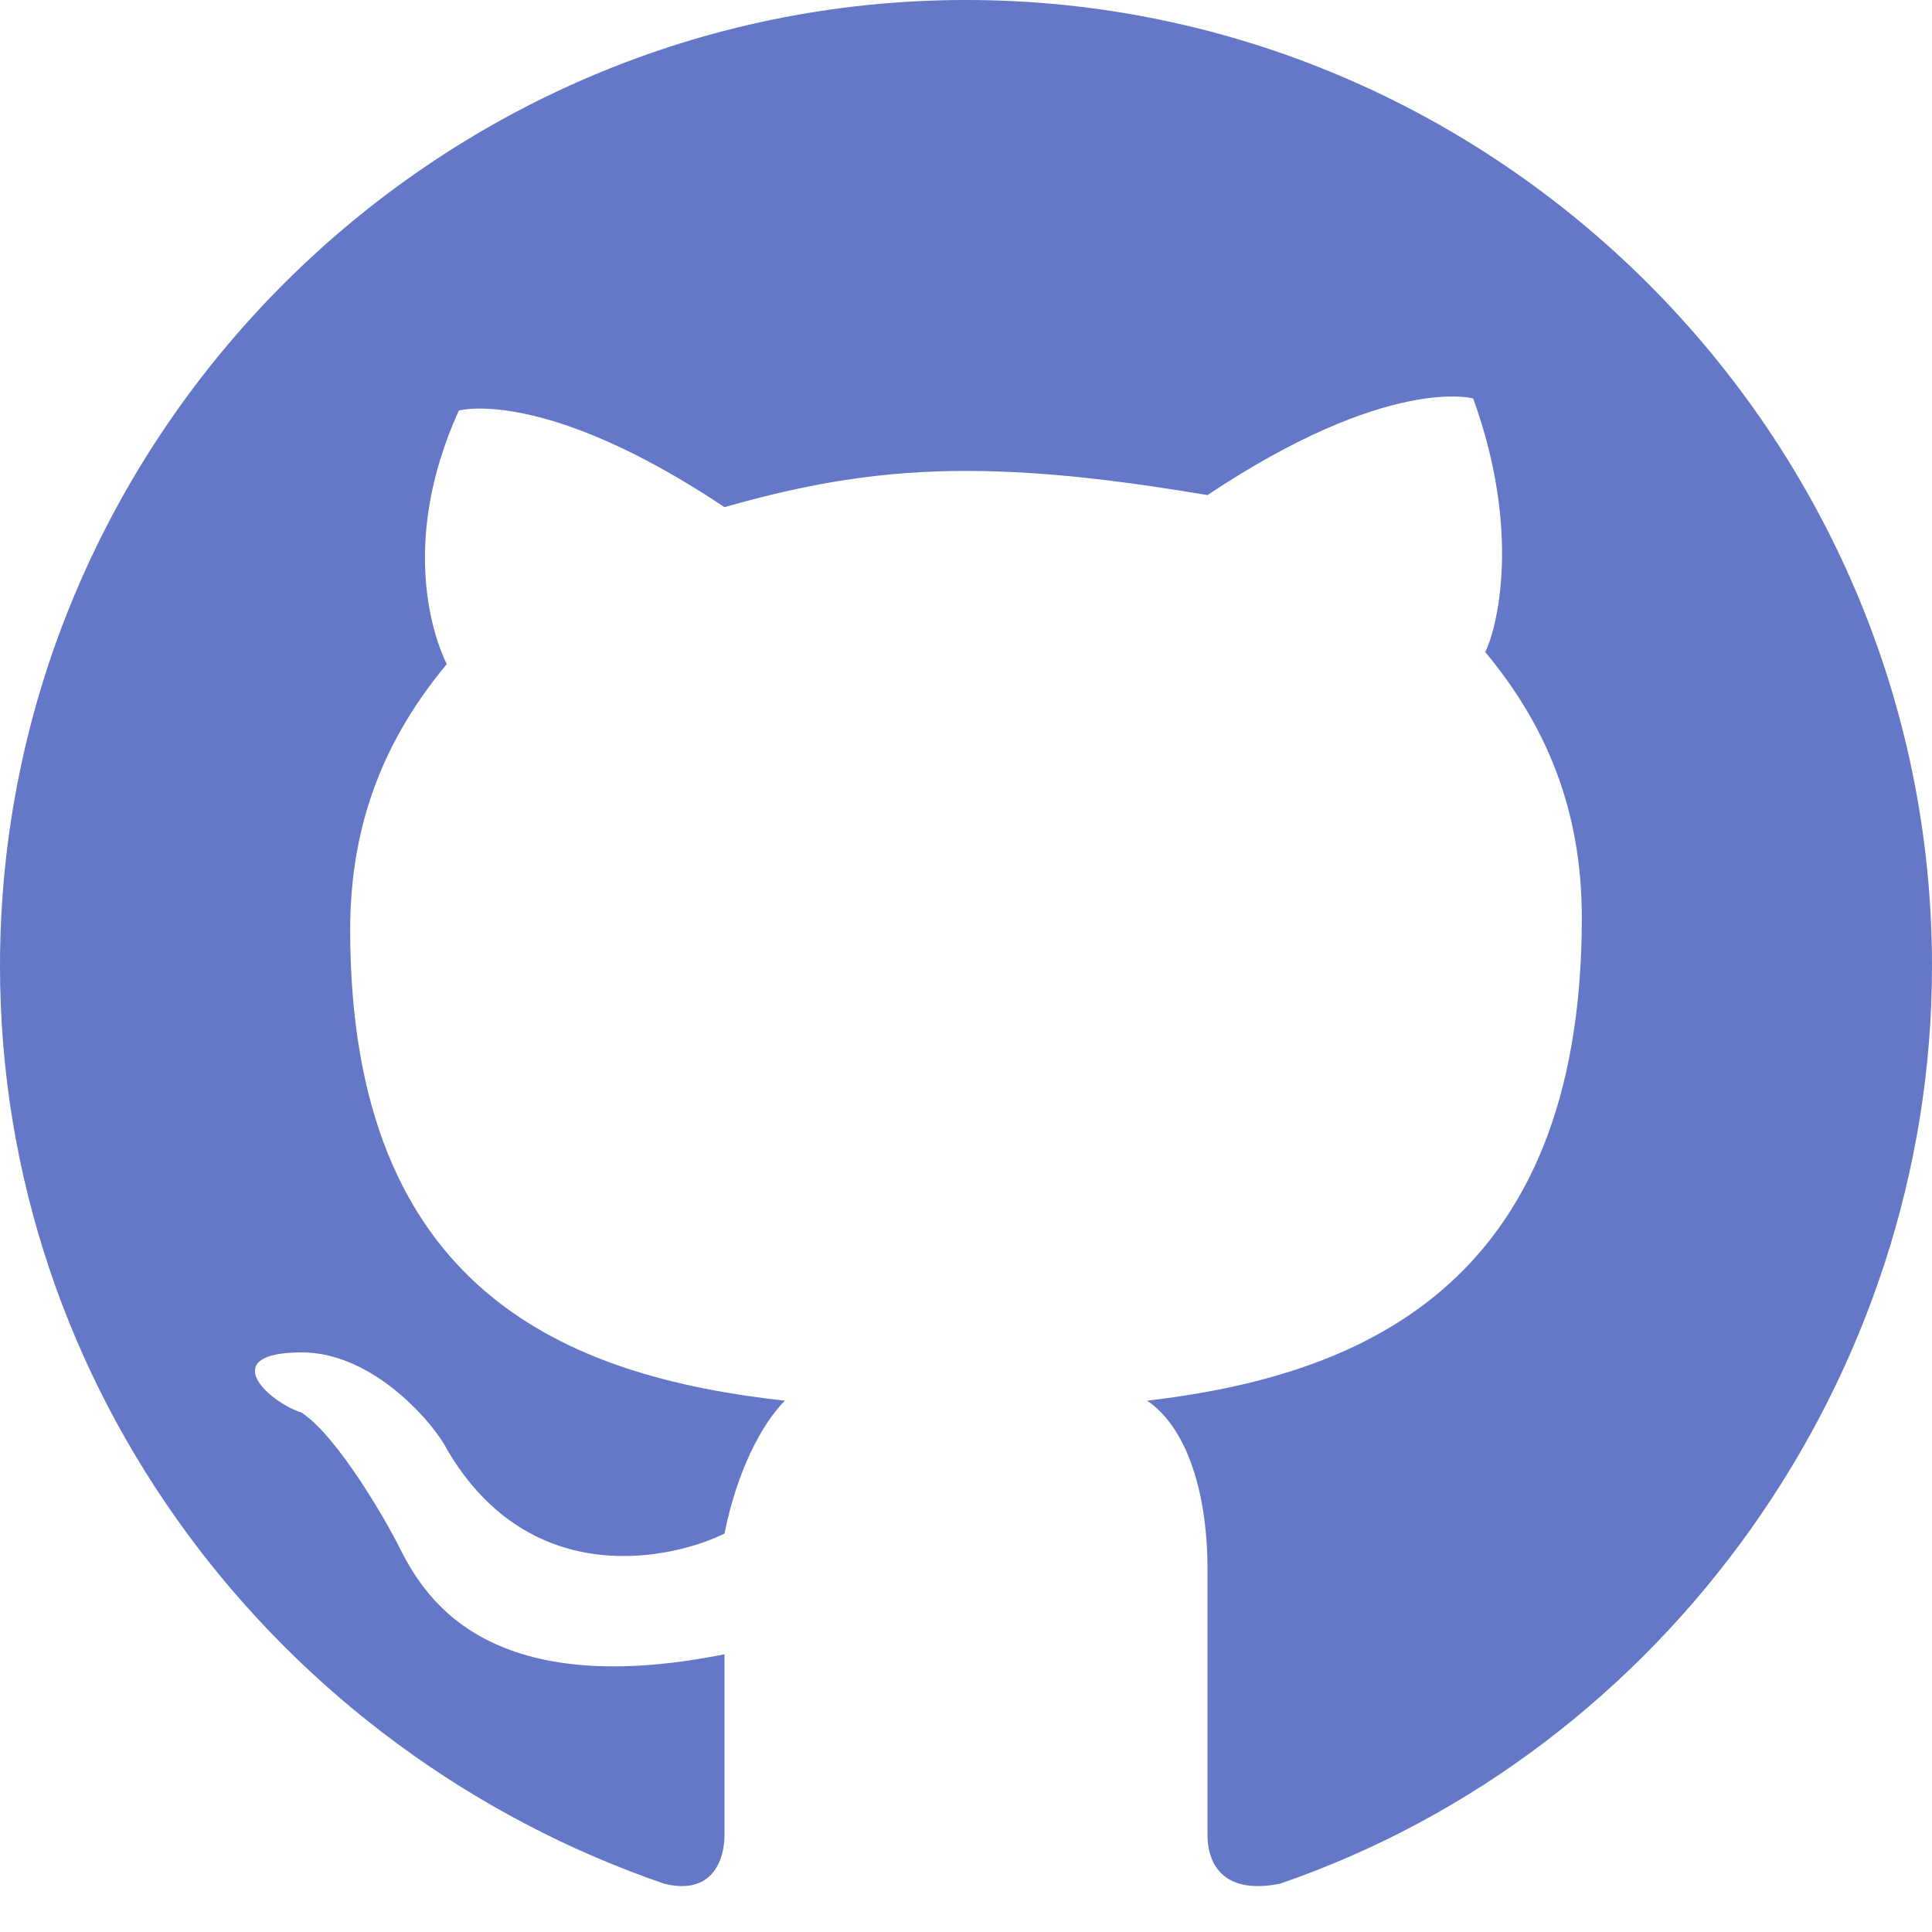
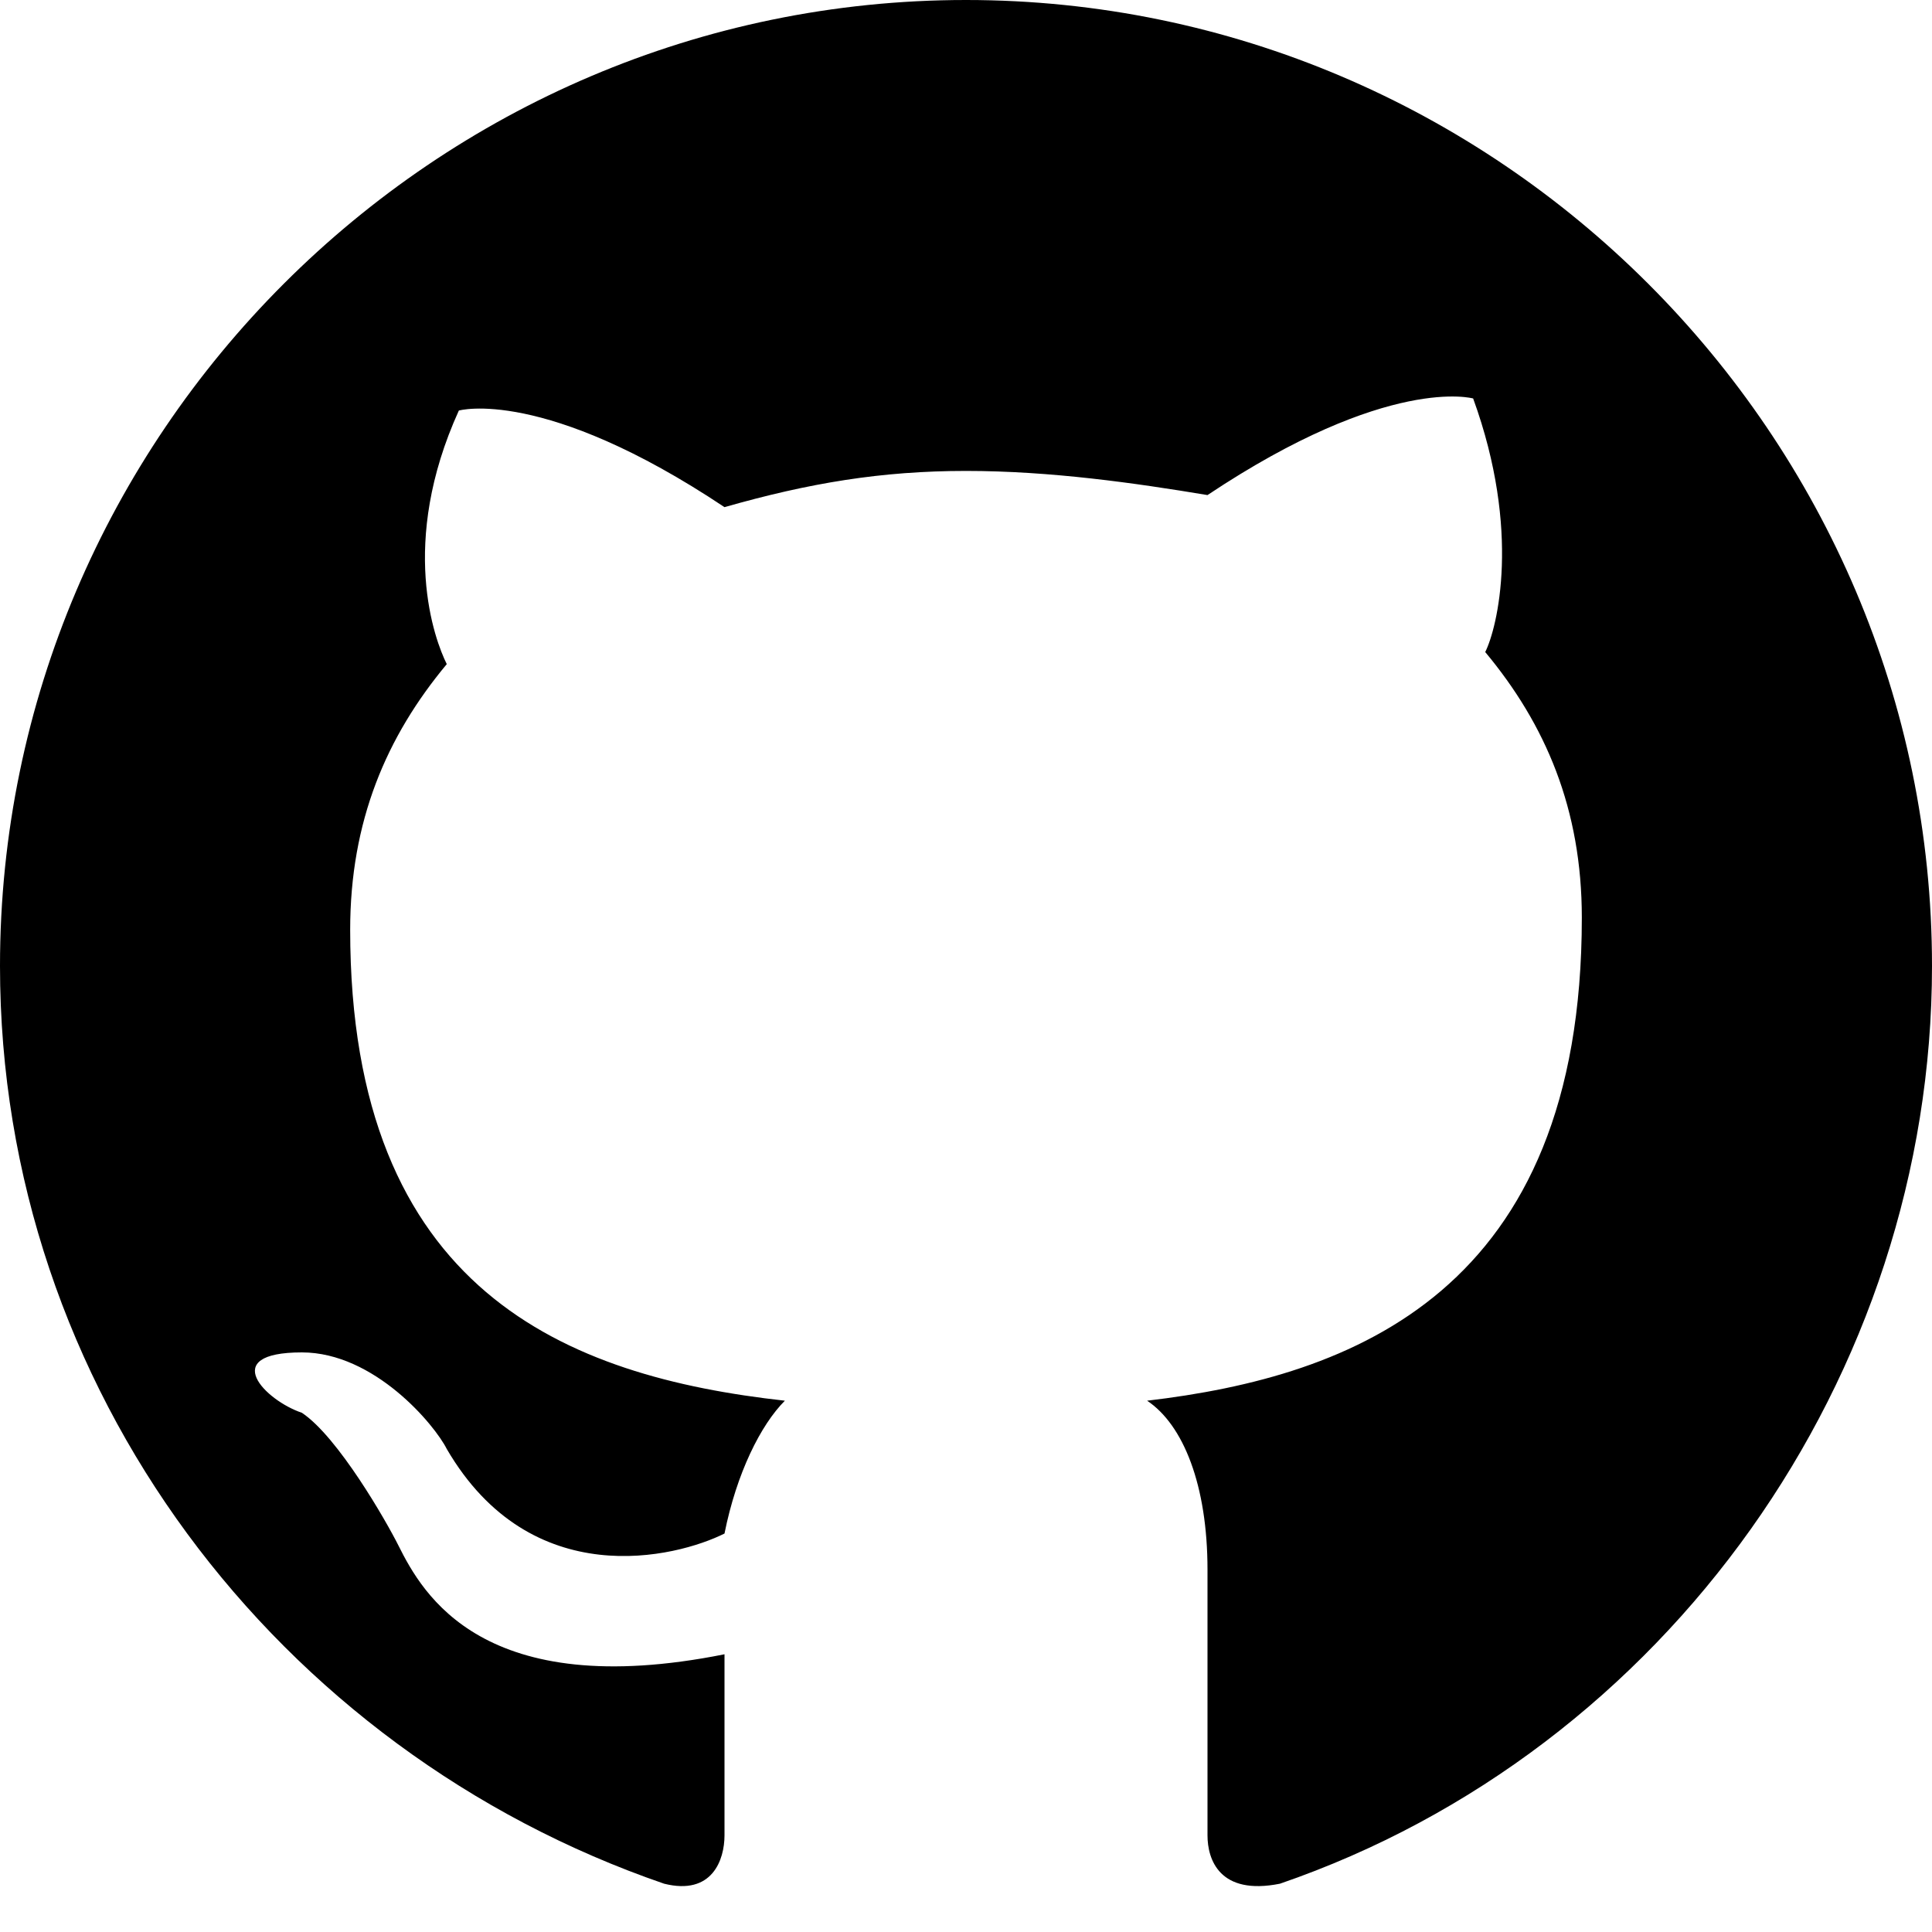
- <svg xmlns="http://www.w3.org/2000/svg" version="1.1" id="Capa_1" x="0px" y="0px" viewBox="0 0 16 16" style="enable-background:new 0 0 16 16;" xml:space="preserve">
-   <style type="text/css">
- 	.st0{fill:#6577C7;}
- </style>
-   <path class="st0" d="M8,0C3.6,0,0,3.6,0,8c0,3.5,2.3,6.5,5.5,7.6C5.9,15.7,6,15.4,6,15.2c0-0.2,0-0.8,0-1.5c-2,0.4-2.5-0.5-2.7-0.9  c-0.1-0.2-0.5-0.9-0.8-1.1c-0.3-0.1-0.7-0.5,0-0.5c0.6,0,1.1,0.6,1.2,0.8c0.7,1.2,1.9,0.9,2.3,0.7c0.1-0.5,0.3-0.9,0.5-1.1  c-1.8-0.2-3.6-0.9-3.6-3.9c0-0.9,0.3-1.6,0.8-2.2c-0.1-0.2-0.4-1,0.1-2.1c0,0,0.7-0.2,2.2,0.8C6.7,4,7.3,3.9,8,3.9S9.4,4,10,4.1  c1.5-1,2.2-0.8,2.2-0.8c0.4,1.1,0.2,1.9,0.1,2.1c0.5,0.6,0.8,1.3,0.8,2.2c0,3.1-1.9,3.8-3.6,4C9.8,11.8,10,12.3,10,13  c0,1.1,0,1.9,0,2.2c0,0.2,0.1,0.5,0.6,0.4C13.8,14.5,16,11.4,16,8C16,3.6,12.4,0,8,0" />
+ <svg xmlns="http://www.w3.org/2000/svg" viewBox="0 0 16 16" aria-hidden="true">
+   <path d="M8,0C3.6,0,0,3.6,0,8c0,3.5,2.3,6.5,5.5,7.6C5.9,15.7,6,15.4,6,15.2c0-0.2,0-0.8,0-1.5c-2,0.4-2.5-0.5-2.7-0.9  c-0.1-0.2-0.5-0.9-0.8-1.1c-0.3-0.1-0.7-0.5,0-0.5c0.6,0,1.1,0.6,1.2,0.8c0.7,1.2,1.9,0.9,2.3,0.7c0.1-0.5,0.3-0.9,0.5-1.1  c-1.8-0.2-3.6-0.9-3.6-3.9c0-0.9,0.3-1.6,0.8-2.2c-0.1-0.2-0.4-1,0.1-2.1c0,0,0.7-0.2,2.2,0.8C6.7,4,7.3,3.9,8,3.9S9.4,4,10,4.1  c1.5-1,2.2-0.8,2.2-0.8c0.4,1.1,0.2,1.9,0.1,2.1c0.5,0.6,0.8,1.3,0.8,2.2c0,3.1-1.9,3.8-3.6,4C9.8,11.8,10,12.3,10,13  c0,1.1,0,1.9,0,2.2c0,0.2,0.1,0.5,0.6,0.4C13.8,14.5,16,11.4,16,8C16,3.6,12.4,0,8,0" />
</svg>
